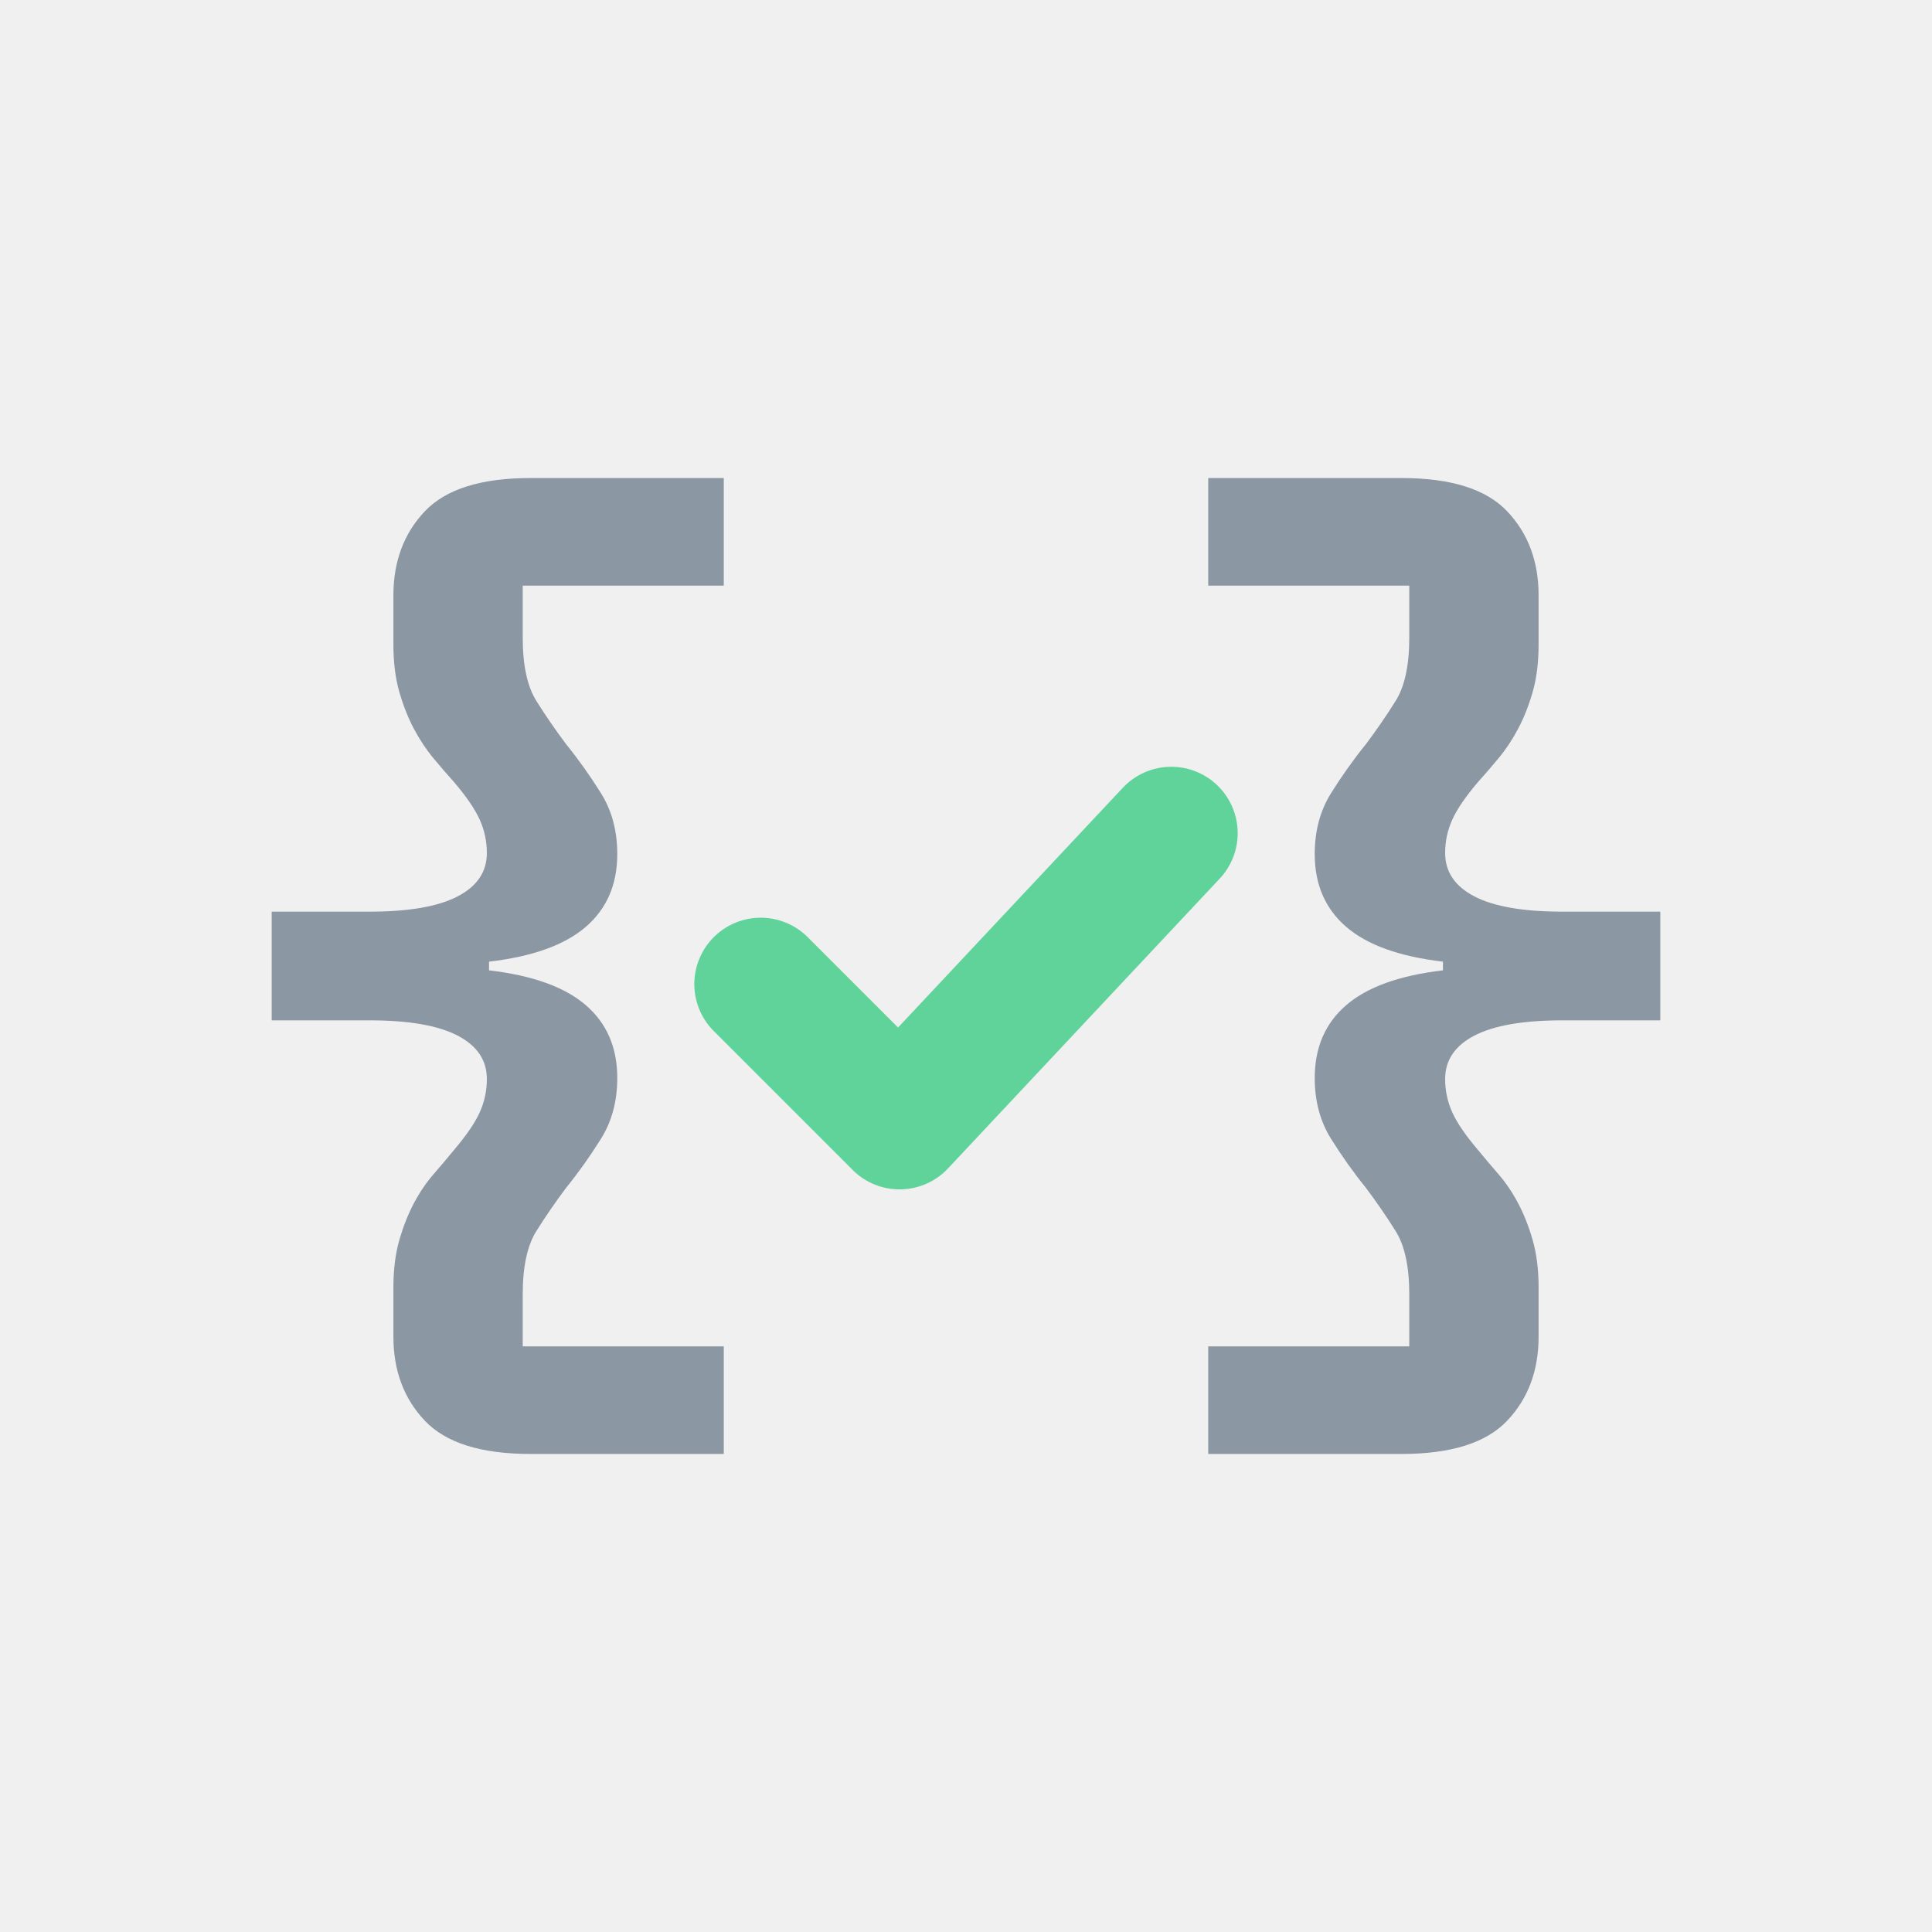
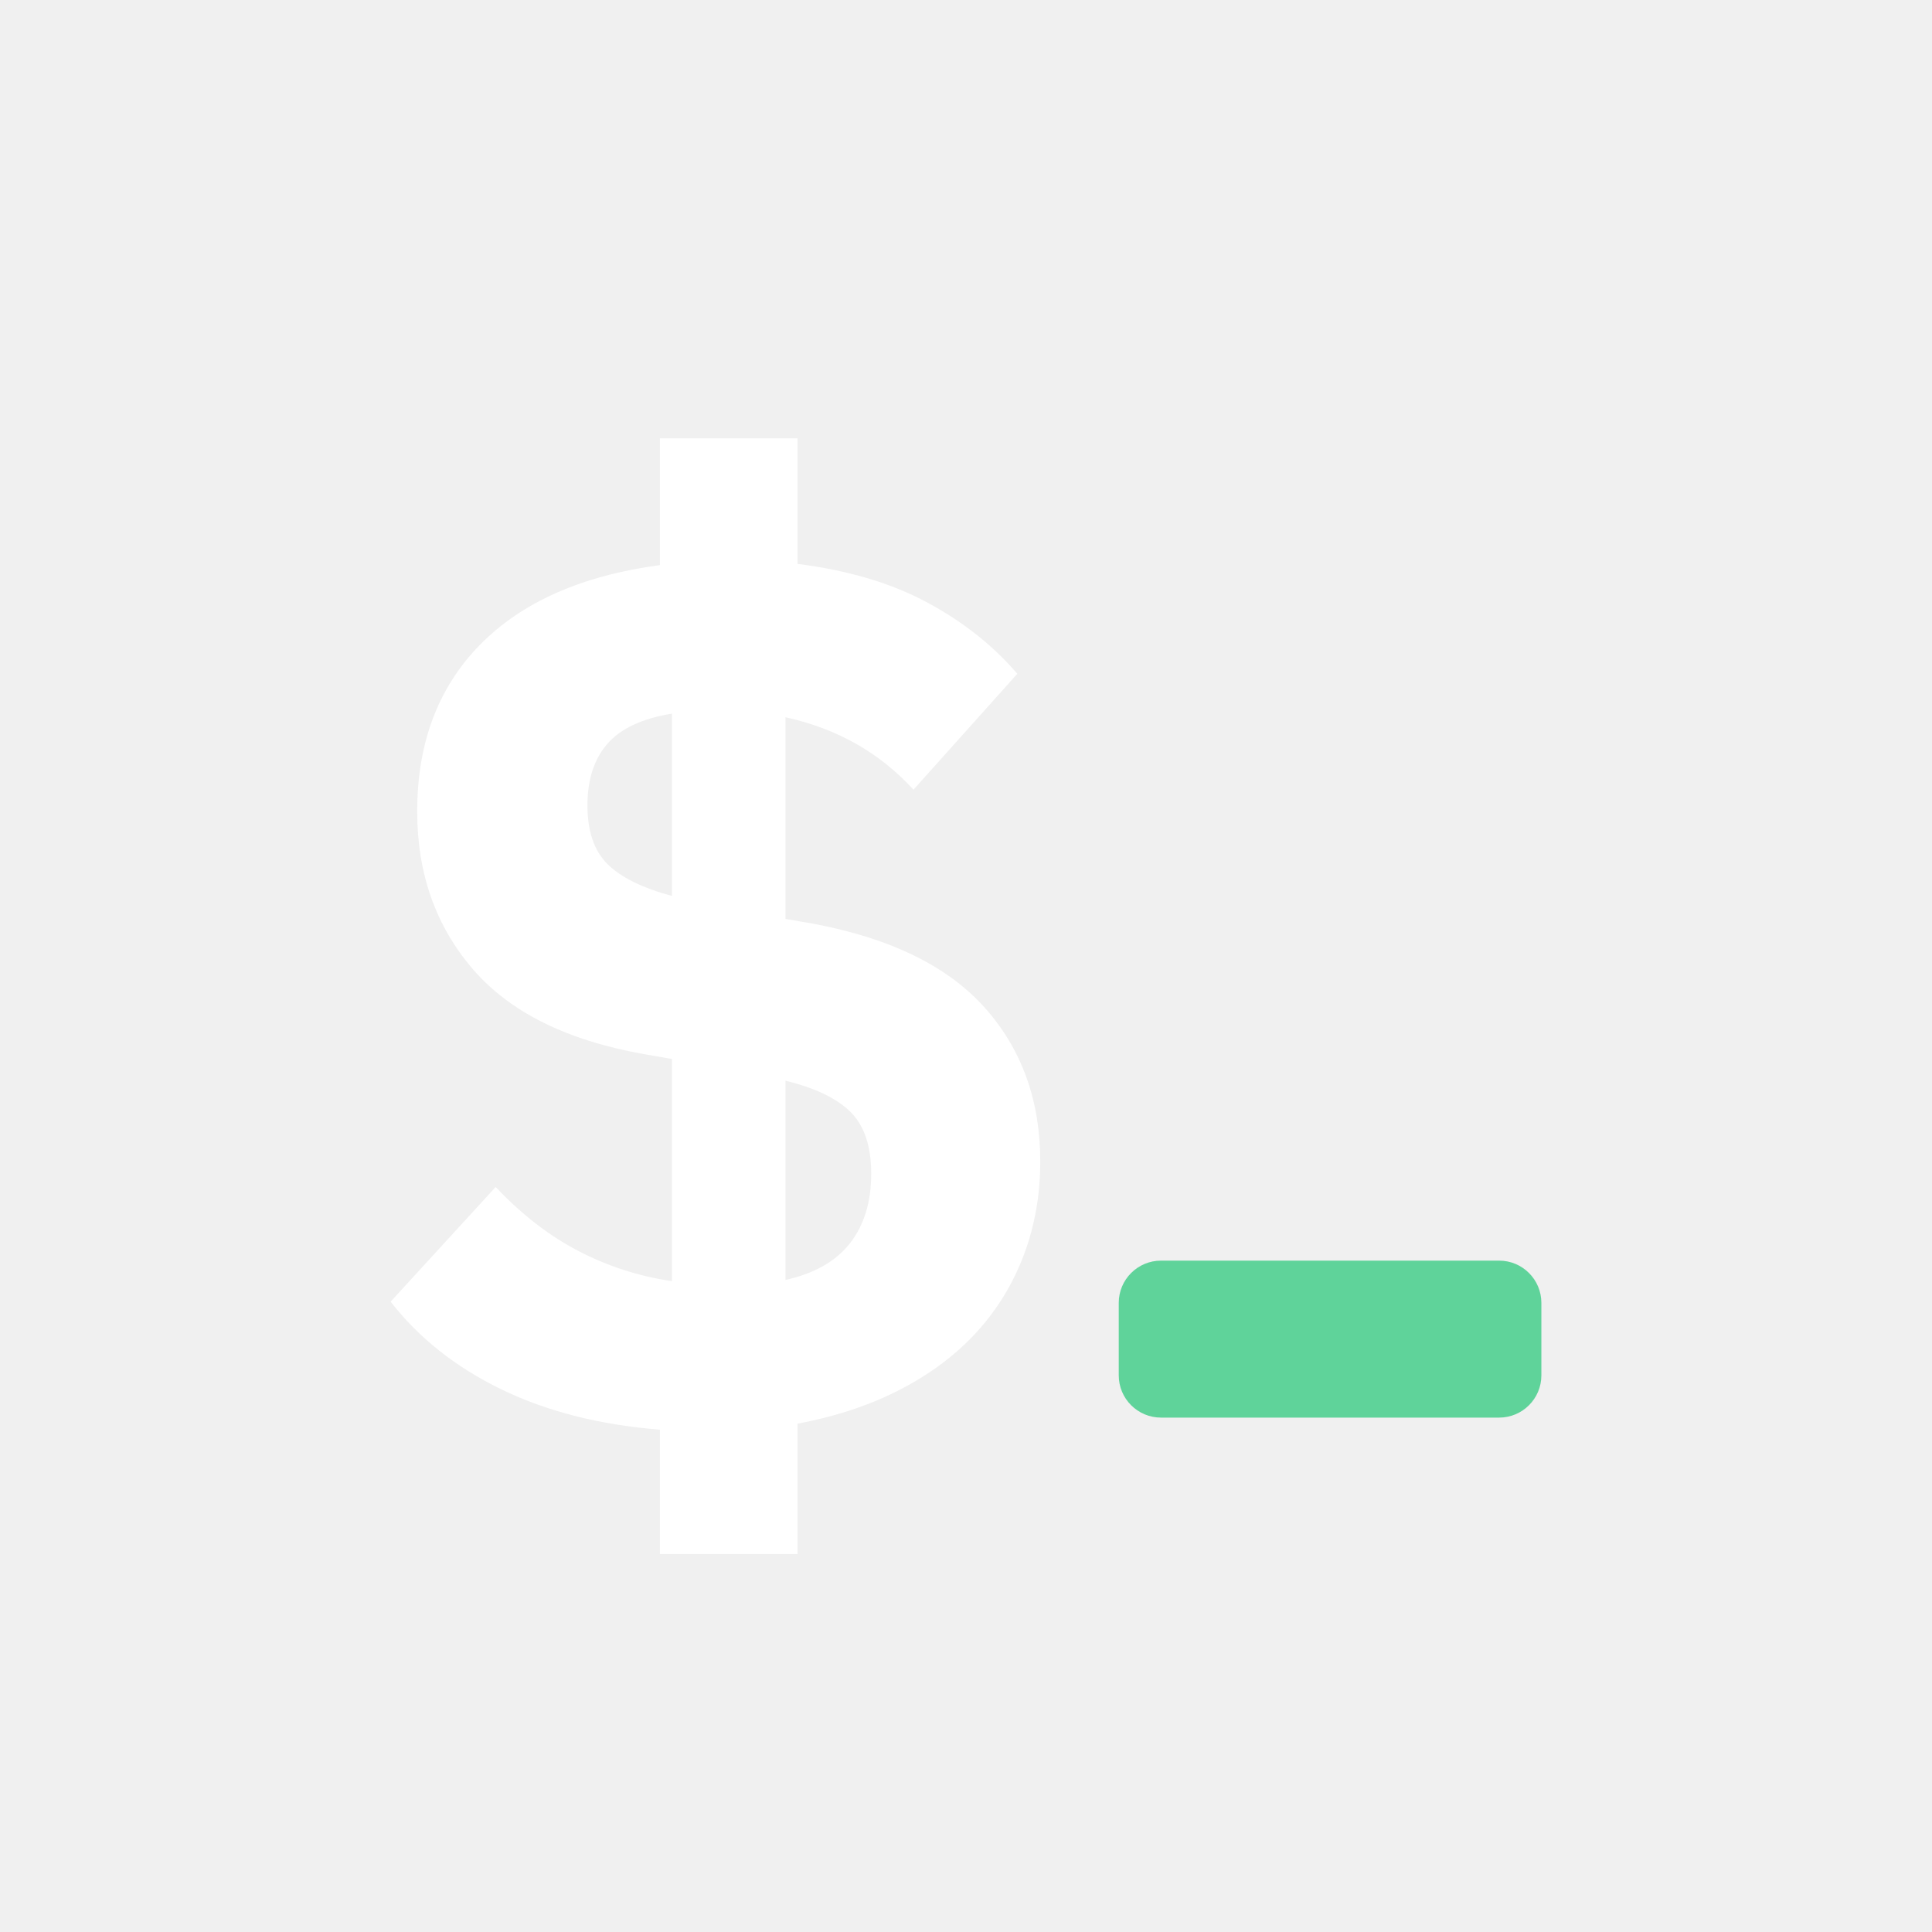
<svg xmlns="http://www.w3.org/2000/svg" viewBox="0 0 64 64" width="64" height="64" role="img" aria-label="Countersign">
-   <path d="M17.568 48.164Q15.12 48.164 14.076 47.066Q13.032 45.968 13.032 44.276V42.656Q13.032 41.756 13.23 41.072Q13.428 40.388 13.716 39.848Q14.004 39.308 14.364 38.894Q14.724 38.48 15.048 38.084Q15.66 37.364 15.894 36.842Q16.128 36.32 16.128 35.744Q16.128 34.808 15.156 34.304Q14.184 33.8 12.24 33.8H9.0V30.2H12.24Q14.184 30.2 15.156 29.696Q16.128 29.192 16.128 28.256Q16.128 27.68 15.894 27.158Q15.66 26.636 15.048 25.916Q14.724 25.556 14.364 25.124Q14.004 24.692 13.716 24.152Q13.428 23.612 13.23 22.928Q13.032 22.244 13.032 21.344V19.724Q13.032 18.032 14.076 16.934Q15.12 15.836 17.568 15.836H23.976V19.4H17.316V21.128Q17.316 22.496 17.766 23.216Q18.216 23.936 18.756 24.656Q19.368 25.412 19.908 26.276Q20.448 27.14 20.448 28.292Q20.448 29.804 19.404 30.704Q18.36 31.604 16.2 31.856V32.144Q18.36 32.396 19.404 33.296Q20.448 34.196 20.448 35.708Q20.448 36.86 19.908 37.724Q19.368 38.588 18.756 39.344Q18.216 40.064 17.766 40.784Q17.316 41.504 17.316 42.872V44.6H23.976V48.164Z" fill="#8b97a2" />
-   <path d="M46.432 15.836Q48.88 15.836 49.924 16.934Q50.968 18.032 50.968 19.724V21.344Q50.968 22.244 50.77 22.928Q50.572 23.612 50.284 24.152Q49.996 24.692 49.636 25.124Q49.276 25.556 48.952 25.916Q48.34 26.636 48.106 27.158Q47.872 27.68 47.872 28.256Q47.872 29.192 48.844 29.696Q49.816 30.2 51.76 30.2H55.0V33.8H51.76Q49.816 33.8 48.844 34.304Q47.872 34.808 47.872 35.744Q47.872 36.32 48.106 36.842Q48.34 37.364 48.952 38.084Q49.276 38.48 49.636 38.894Q49.996 39.308 50.284 39.848Q50.572 40.388 50.77 41.072Q50.968 41.756 50.968 42.656V44.276Q50.968 45.968 49.924 47.066Q48.88 48.164 46.432 48.164H40.024V44.6H46.684V42.872Q46.684 41.504 46.234 40.784Q45.784 40.064 45.244 39.344Q44.632 38.588 44.092 37.724Q43.552 36.86 43.552 35.708Q43.552 34.196 44.596 33.296Q45.64 32.396 47.8 32.144V31.856Q45.64 31.604 44.596 30.704Q43.552 29.804 43.552 28.292Q43.552 27.14 44.092 26.276Q44.632 25.412 45.244 24.656Q45.784 23.936 46.234 23.216Q46.684 22.496 46.684 21.128V19.4H40.024V15.836Z" fill="#8b97a2" />
-   <path d="M25.2 32.6L29.8 37.2L38.8 27.6" fill="none" stroke="#5fd39a" stroke-width="4.4" stroke-linecap="round" stroke-linejoin="round" />
+   <path d="M21.86 47.36Q18.86 47.12 16.6 46.02Q14.34 44.92 12.94 43.12L16.42 39.32Q17.7 40.68 19.16 41.44Q20.62 42.2 22.26 42.44V35.08L21.34 34.92Q17.5 34.24 15.66 32.1Q13.82 29.96 13.82 26.88Q13.82 23.48 15.9 21.36Q17.98 19.24 21.86 18.72V14.52H26.42V18.68Q28.94 19.0 30.72 19.96Q32.5 20.92 33.7 22.32L30.26 26.16Q28.58 24.32 26.02 23.76V30.44L26.94 30.6Q30.78 31.32 32.62 33.38Q34.46 35.44 34.46 38.48Q34.46 40.12 33.92 41.56Q33.38 43.0 32.36 44.12Q31.34 45.24 29.84 46.02Q28.34 46.8 26.42 47.16V51.48H21.86ZM19.46 26.68Q19.46 27.96 20.12 28.62Q20.78 29.28 22.26 29.68V23.64Q20.78 23.88 20.12 24.64Q19.46 25.4 19.46 26.68ZM28.86 38.88Q28.86 37.52 28.18 36.84Q27.5 36.16 26.02 35.8V42.4Q27.46 42.08 28.16 41.18Q28.86 40.28 28.86 38.88Z" fill="#ffffff" />
+   <rect x="37.06" y="41.76" width="14.0" height="5.2" rx="1.4" fill="#5fd39a" />
</svg>
